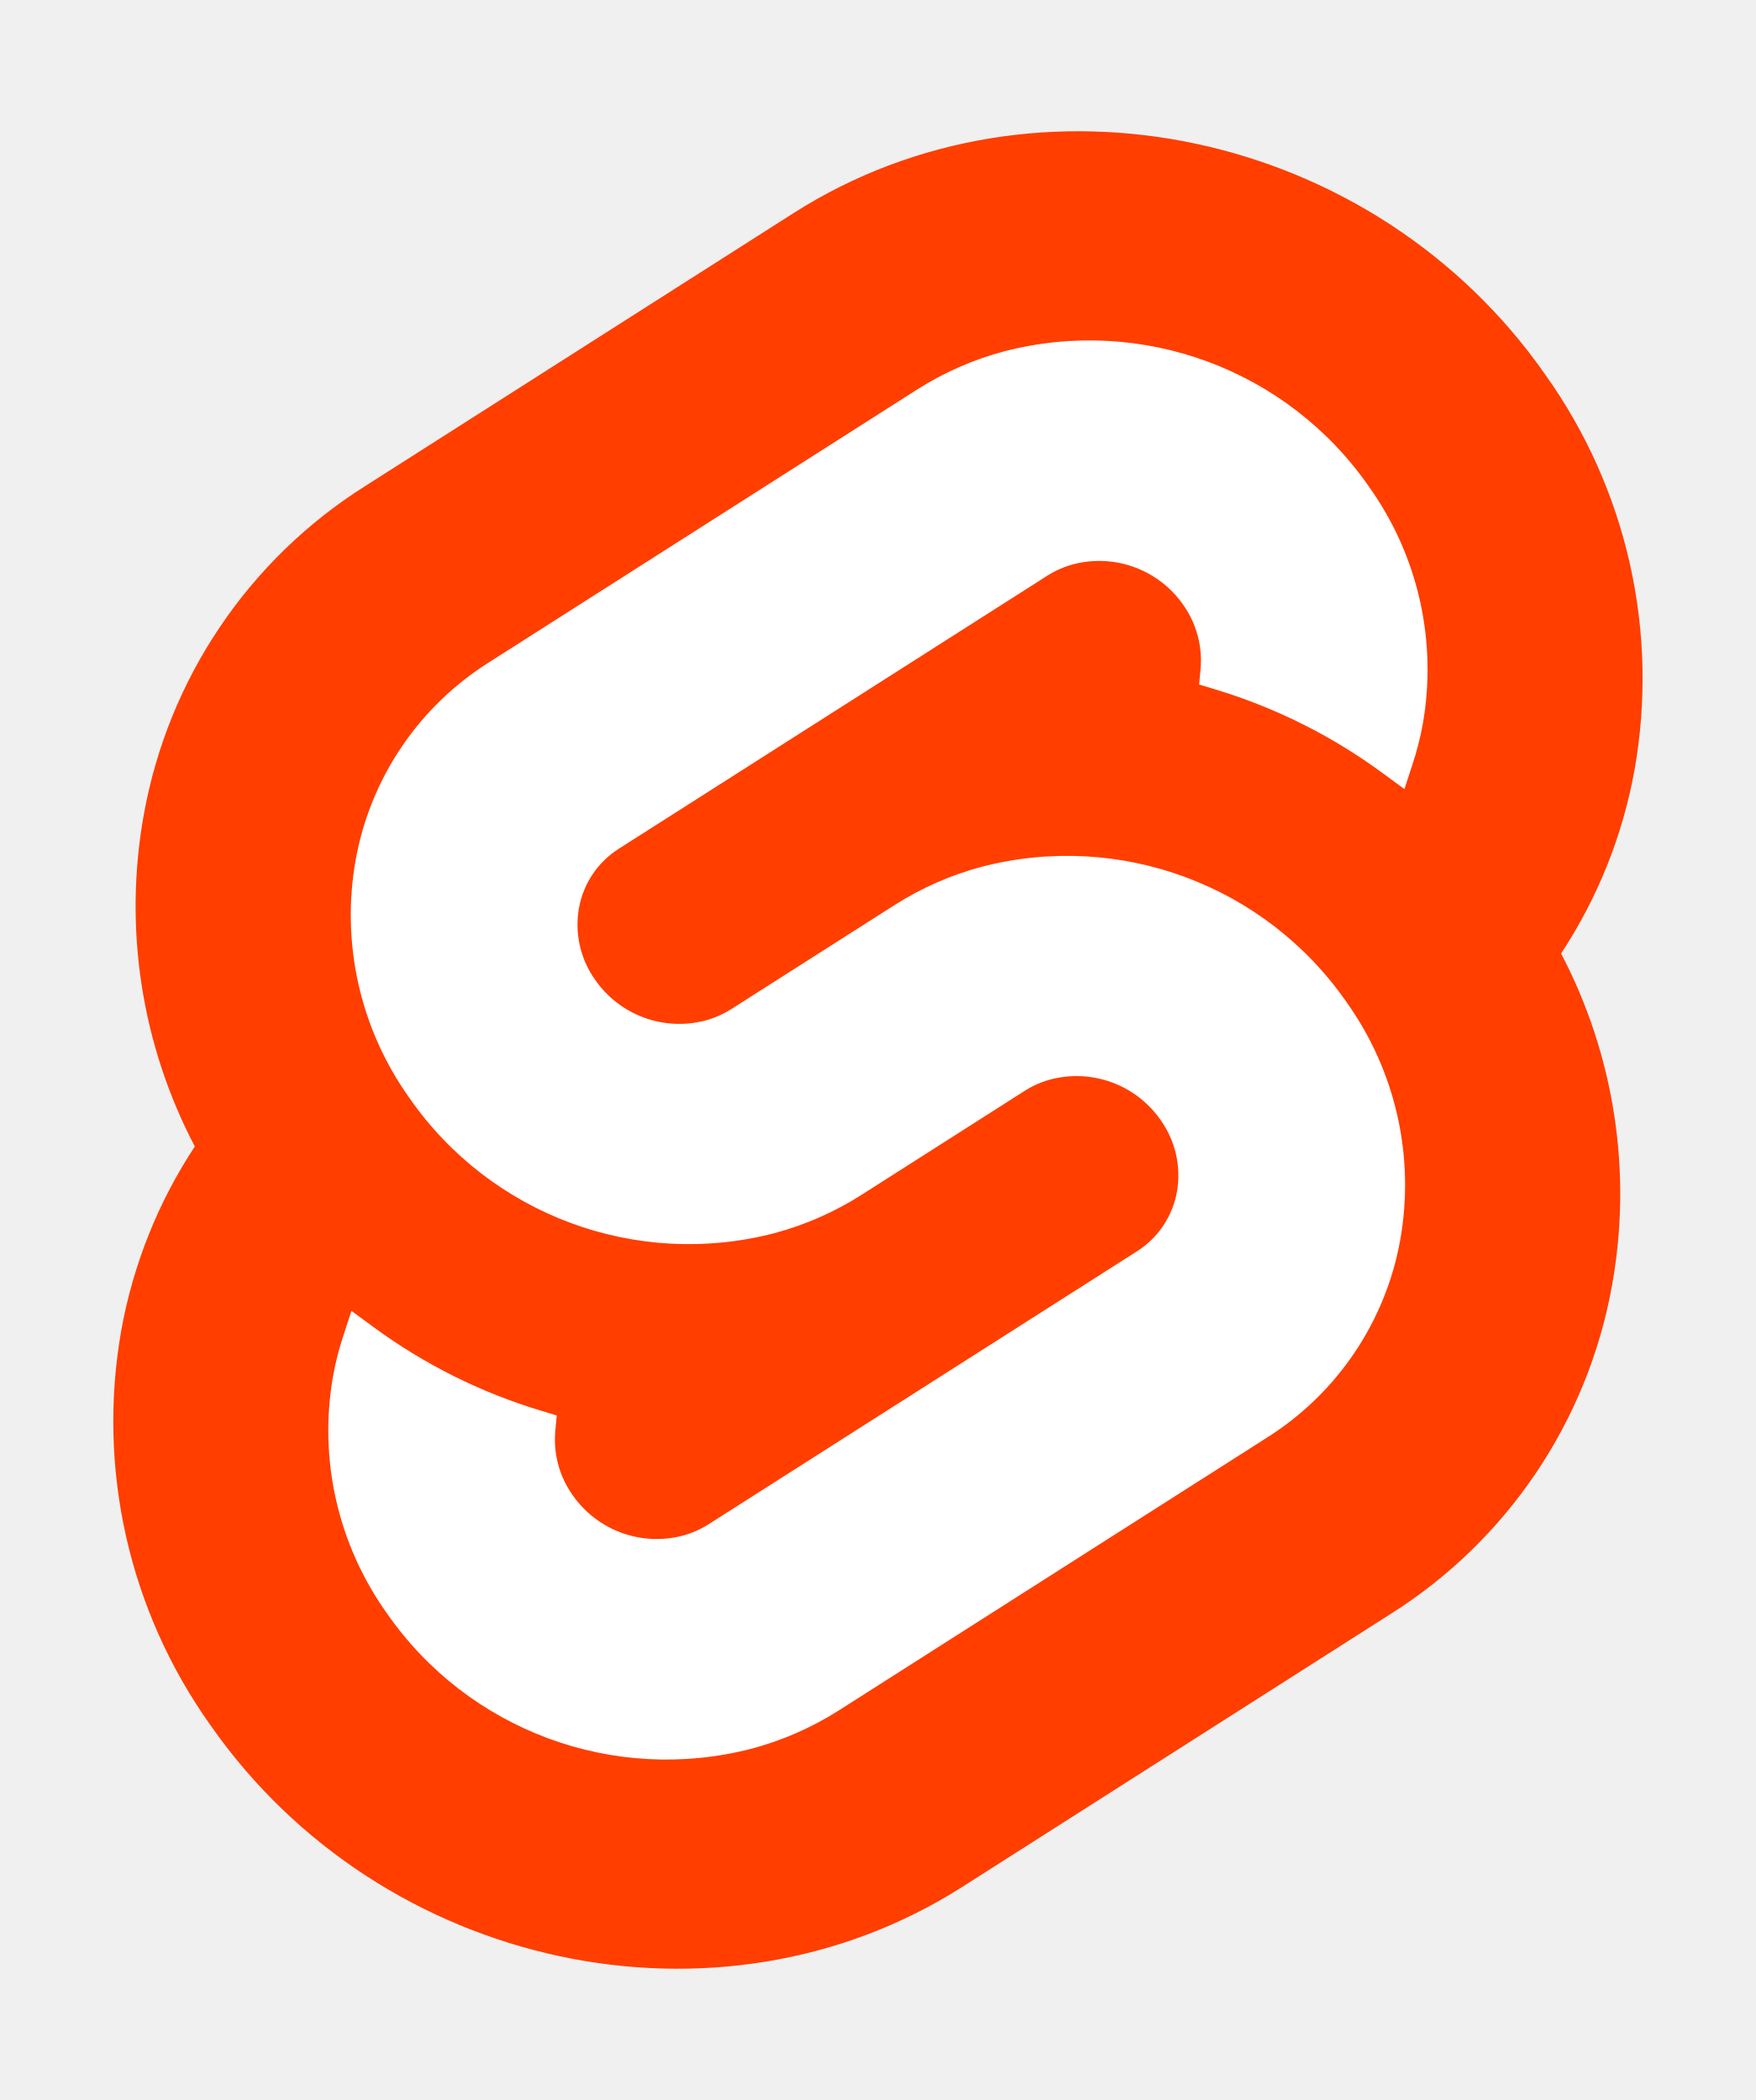
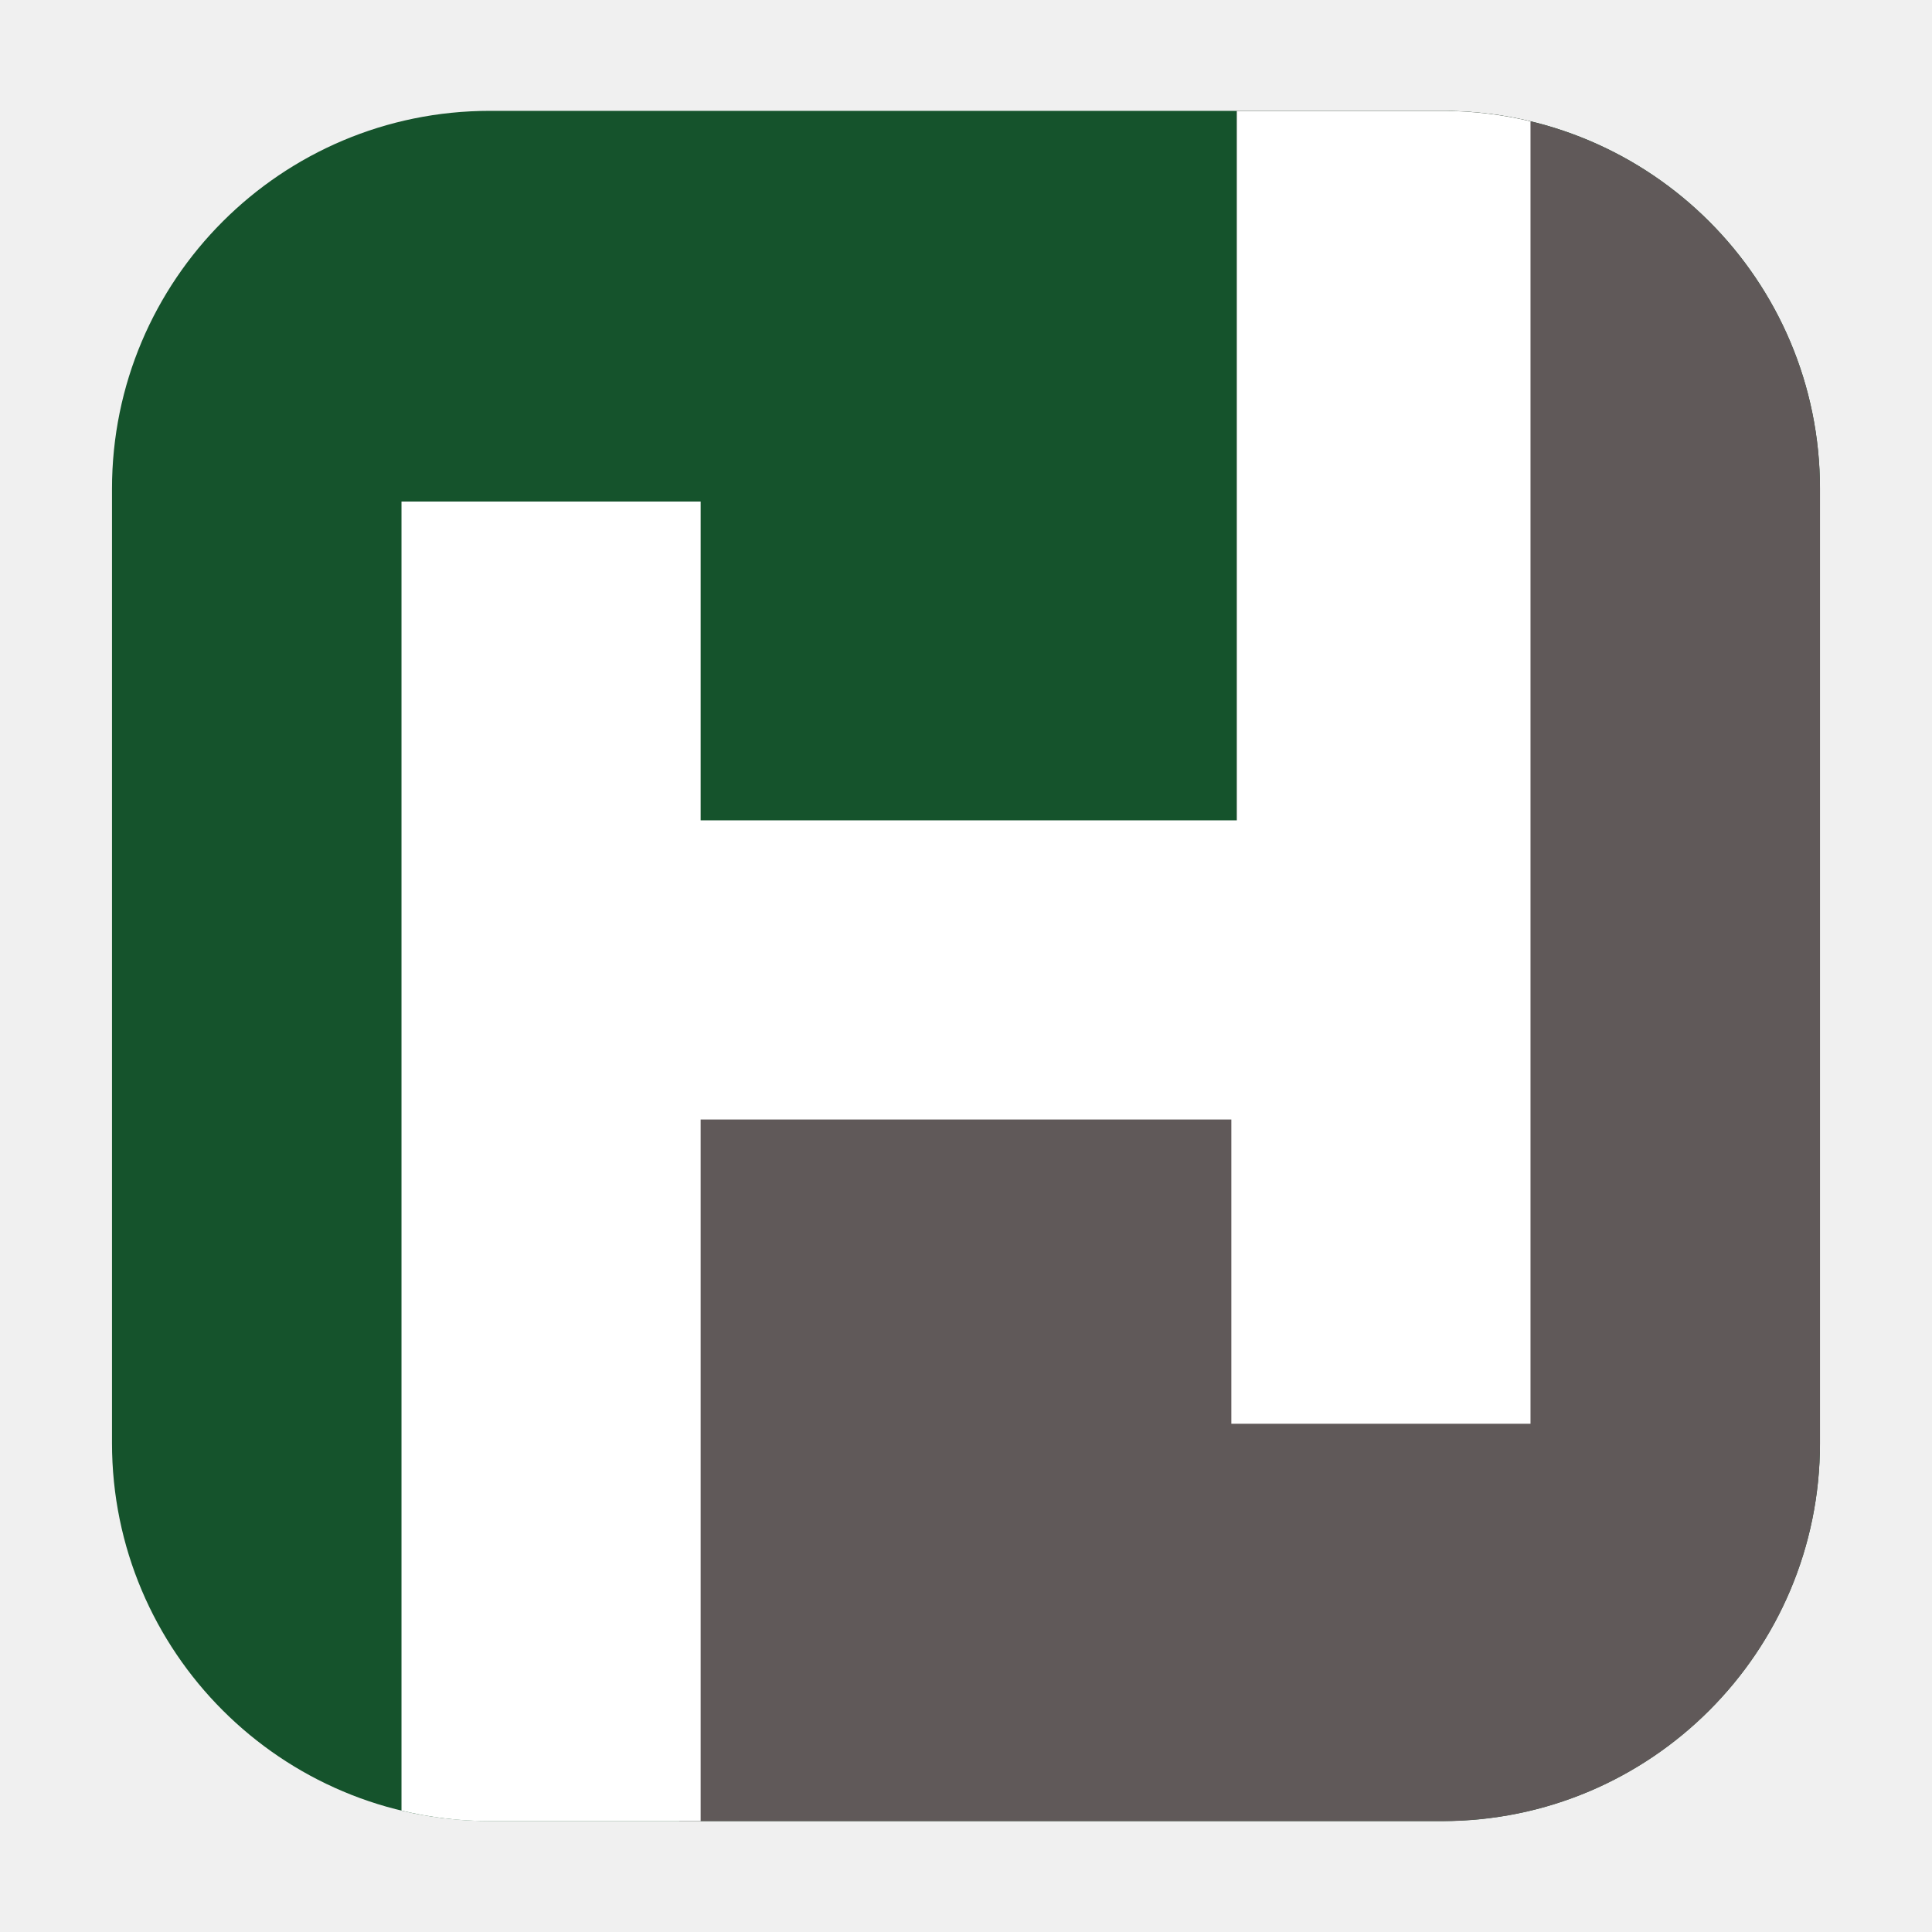
- <svg xmlns="http://www.w3.org/2000/svg" width="107" height="128" viewBox="0 0 107 128">
-   <path d="M94.157 22.819c-10.4-14.885-30.94-19.297-45.792-9.835L22.282 29.608A29.92 29.92 0 0 0 8.764 49.65a31.5 31.5 0 0 0 3.108 20.231 30 30 0 0 0-4.477 11.183 31.9 31.9 0 0 0 5.448 24.116c10.402 14.887 30.942 19.297 45.791 9.835l26.083-16.624A29.92 29.92 0 0 0 98.235 78.35a31.53 31.53 0 0 0-3.105-20.232 30 30 0 0 0 4.474-11.182 31.88 31.88 0 0 0-5.447-24.116" style="fill:#ff3e00" />
-   <path d="M45.817 106.582a20.72 20.72 0 0 1-22.237-8.243 19.17 19.17 0 0 1-3.277-14.503 18 18 0 0 1 .624-2.435l.49-1.498 1.337.981a33.6 33.6 0 0 0 10.203 5.098l.97.294-.09.968a5.85 5.85 0 0 0 1.052 3.878 6.24 6.24 0 0 0 6.695 2.485 5.8 5.8 0 0 0 1.603-.704L69.27 76.28a5.43 5.43 0 0 0 2.45-3.631 5.8 5.8 0 0 0-.987-4.371 6.24 6.24 0 0 0-6.698-2.487 5.7 5.7 0 0 0-1.6.704l-9.953 6.345a19 19 0 0 1-5.296 2.326 20.72 20.72 0 0 1-22.237-8.243 19.17 19.17 0 0 1-3.277-14.502 17.99 17.99 0 0 1 8.13-12.052l26.081-16.623a19 19 0 0 1 5.3-2.329 20.72 20.72 0 0 1 22.237 8.243 19.17 19.17 0 0 1 3.277 14.503 18 18 0 0 1-.624 2.435l-.49 1.498-1.337-.98a33.6 33.6 0 0 0-10.203-5.1l-.97-.294.09-.968a5.86 5.86 0 0 0-1.052-3.878 6.24 6.24 0 0 0-6.696-2.485 5.8 5.8 0 0 0-1.602.704L37.73 51.72a5.42 5.42 0 0 0-2.449 3.63 5.79 5.79 0 0 0 .986 4.372 6.24 6.24 0 0 0 6.698 2.486 5.8 5.8 0 0 0 1.602-.704l9.952-6.342a19 19 0 0 1 5.295-2.328 20.72 20.72 0 0 1 22.237 8.242 19.17 19.17 0 0 1 3.277 14.503 18 18 0 0 1-8.13 12.053l-26.081 16.622a19 19 0 0 1-5.3 2.328" style="fill:#fff" />
+ <svg xmlns="http://www.w3.org/2000/svg" width="32" height="32" viewBox="0 0 32 32" fill="none">
+   <rect x="1.855" y="1.836" width="28.289" height="28.326" rx="6.26" fill="#15532C" style="fill:#15532C;fill:color(display-p3 0.082 0.326 0.172);fill-opacity:1;" />
+   <path d="M20.486 13.773V1.836H23.885C27.343 1.836 30.145 4.639 30.145 8.096V23.904C30.145 27.361 27.343 30.164 23.885 30.164H11.25V13.773H20.486Z" fill="#605959" style="fill:#605959;fill:color(display-p3 0.377 0.349 0.349);fill-opacity:1;" />
+   <path d="M23.923 1.837C24.414 1.84 24.891 1.9 25.35 2.01V23.582H20.395V13.828H20.486V1.837H23.923Z" fill="white" style="fill:white;fill-opacity:1;" />
+   <path d="M11.605 30.163H8.113C7.609 30.163 7.12 30.102 6.65 29.989V8.307H11.605V30.163Z" fill="white" style="fill:white;fill-opacity:1;" />
+   <rect x="24.518" y="13.587" width="4.955" height="16.614" transform="rotate(90 24.5176 13.5869)" fill="white" style="fill:white;fill-opacity:1;" />
</svg>
